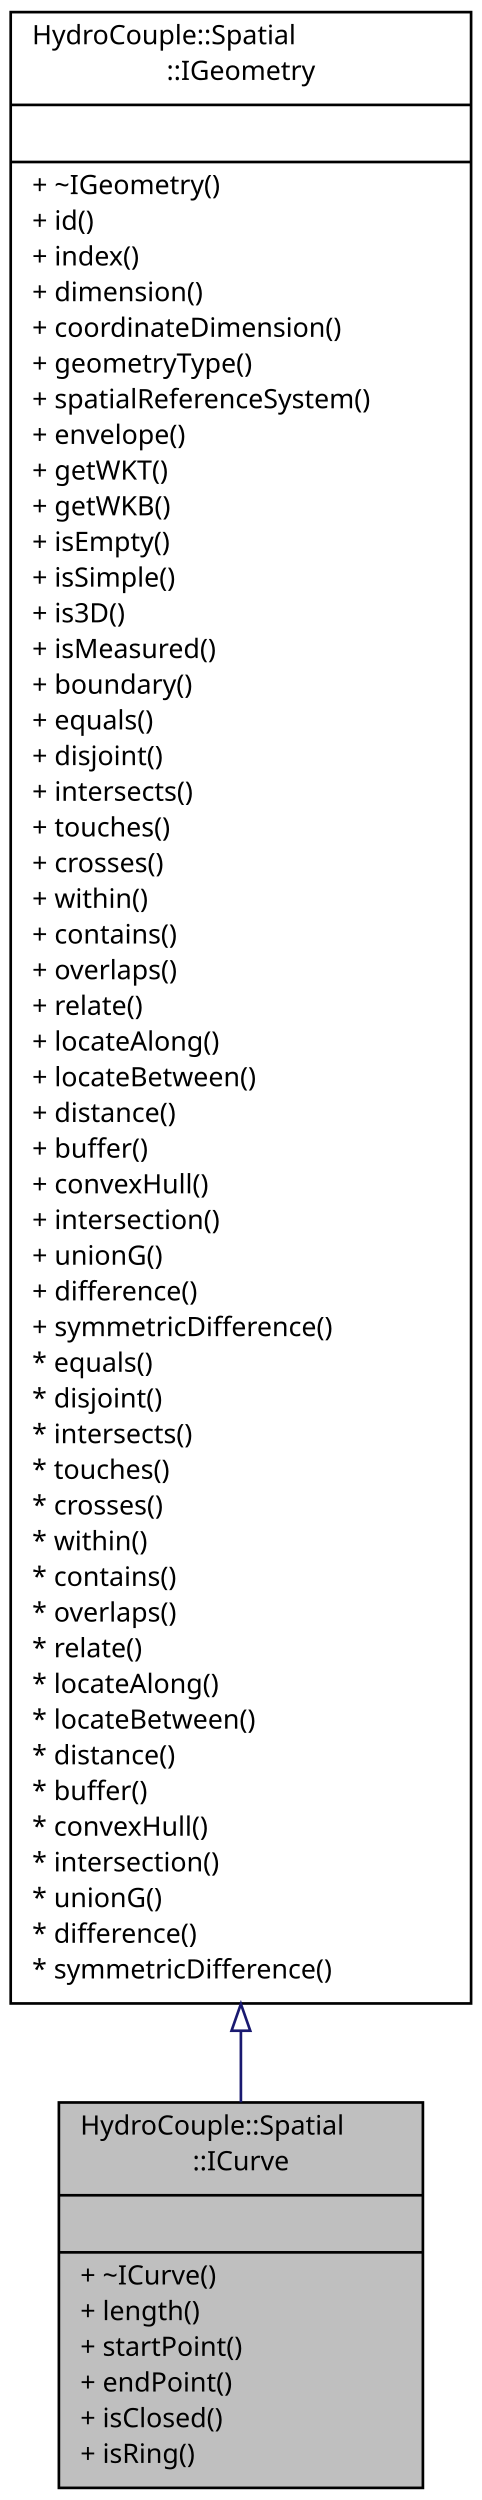
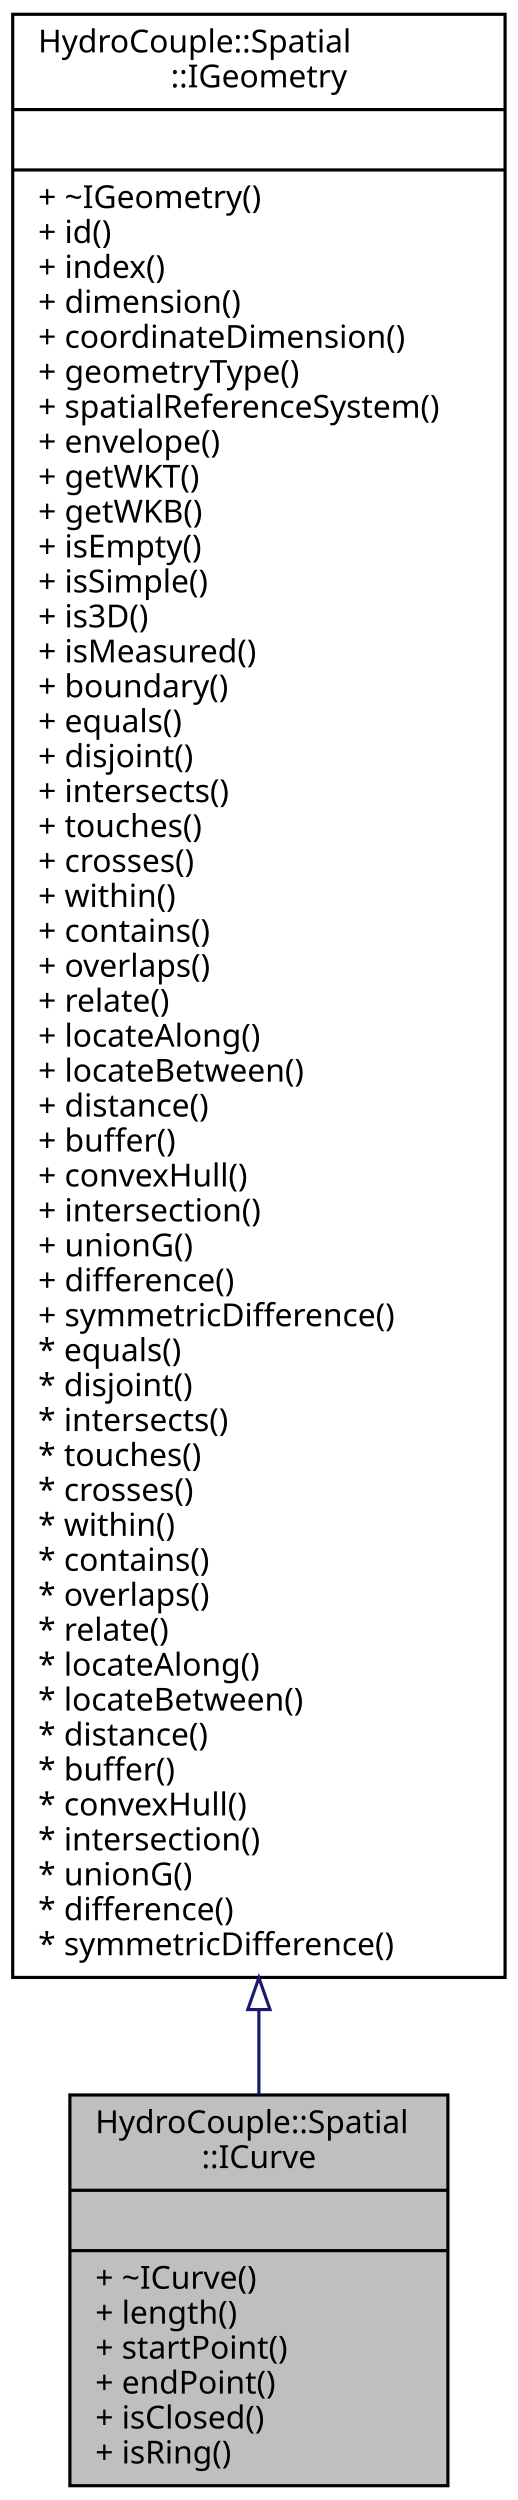
- <svg xmlns="http://www.w3.org/2000/svg" xmlns:xlink="http://www.w3.org/1999/xlink" width="180pt" height="934pt" viewBox="0.00 0.00 180.03 934.10">
-   <g id="graph0" class="graph" transform="scale(1 1) rotate(0) translate(4 930.103)">
+ <svg xmlns="http://www.w3.org/2000/svg" xmlns:xlink="http://www.w3.org/1999/xlink" width="163pt" height="787pt" viewBox="0.00 0.00 163.00 787.00">
+   <g id="graph0" class="graph" transform="scale(1 1) rotate(0) translate(4 783)">
    <g id="node1" class="node">
-       <polygon fill="#bfbfbf" stroke="black" points="18.003,-0.5 18.003,-144.515 154.022,-144.515 154.022,-0.5 18.003,-0.5" />
-       <text text-anchor="start" x="26.003" y="-132.515" font-family="Monaco" font-size="10.00">HydroCouple::Spatial</text>
-       <text text-anchor="middle" x="86.013" y="-119.18" font-family="Monaco" font-size="10.00">::ICurve</text>
-       <polyline fill="none" stroke="black" points="18.003,-109.845 154.022,-109.845 " />
-       <text text-anchor="middle" x="86.013" y="-97.845" font-family="Monaco" font-size="10.00"> </text>
-       <polyline fill="none" stroke="black" points="18.003,-88.51 154.022,-88.51 " />
-       <text text-anchor="start" x="26.003" y="-76.51" font-family="Monaco" font-size="10.00">+ ~ICurve()</text>
-       <text text-anchor="start" x="26.003" y="-63.175" font-family="Monaco" font-size="10.00">+ length()</text>
-       <text text-anchor="start" x="26.003" y="-49.84" font-family="Monaco" font-size="10.00">+ startPoint()</text>
-       <text text-anchor="start" x="26.003" y="-36.505" font-family="Monaco" font-size="10.00">+ endPoint()</text>
-       <text text-anchor="start" x="26.003" y="-23.17" font-family="Monaco" font-size="10.00">+ isClosed()</text>
-       <text text-anchor="start" x="26.003" y="-9.835" font-family="Monaco" font-size="10.00">+ isRing()</text>
+       <g id="a_node1">
+         <a xlink:title="A Curve is a 1-dimensional geometric object usually stored as a sequence of IPoints,...">
+           <polygon fill="#bfbfbf" stroke="black" points="18,-0.5 18,-123.5 137,-123.5 137,-0.5 18,-0.5" />
+           <text text-anchor="start" x="26" y="-111.5" font-family="Monaco" font-size="10.00">HydroCouple::Spatial</text>
+           <text text-anchor="middle" x="77.5" y="-100.5" font-family="Monaco" font-size="10.00">::ICurve</text>
+           <polyline fill="none" stroke="black" points="18,-93.5 137,-93.5 " />
+           <text text-anchor="middle" x="77.5" y="-81.5" font-family="Monaco" font-size="10.00"> </text>
+           <polyline fill="none" stroke="black" points="18,-74.5 137,-74.5 " />
+           <text text-anchor="start" x="26" y="-62.5" font-family="Monaco" font-size="10.00">+ ~ICurve()</text>
+           <text text-anchor="start" x="26" y="-51.5" font-family="Monaco" font-size="10.00">+ length()</text>
+           <text text-anchor="start" x="26" y="-40.5" font-family="Monaco" font-size="10.00">+ startPoint()</text>
+           <text text-anchor="start" x="26" y="-29.5" font-family="Monaco" font-size="10.00">+ endPoint()</text>
+           <text text-anchor="start" x="26" y="-18.5" font-family="Monaco" font-size="10.00">+ isClosed()</text>
+           <text text-anchor="start" x="26" y="-7.5" font-family="Monaco" font-size="10.00">+ isRing()</text>
+         </a>
+       </g>
    </g>
    <g id="node2" class="node">
      <g id="a_node2">
-         <a xlink:href="../../d3/d92/class_hydro_couple_1_1_spatial_1_1_i_geometry.html" target="_top" xlink:title="IGeometry is the root class of the geometry hierarchy. ">
-           <polygon fill="none" stroke="black" points="0,-181.515 0,-925.603 172.025,-925.603 172.025,-181.515 0,-181.515" />
-           <text text-anchor="start" x="8" y="-913.603" font-family="Monaco" font-size="10.00">HydroCouple::Spatial</text>
-           <text text-anchor="middle" x="86.013" y="-900.268" font-family="Monaco" font-size="10.00">::IGeometry</text>
-           <polyline fill="none" stroke="black" points="0,-890.933 172.025,-890.933 " />
-           <text text-anchor="middle" x="86.013" y="-878.933" font-family="Monaco" font-size="10.00"> </text>
-           <polyline fill="none" stroke="black" points="0,-869.598 172.025,-869.598 " />
-           <text text-anchor="start" x="8" y="-857.598" font-family="Monaco" font-size="10.00">+ ~IGeometry()</text>
-           <text text-anchor="start" x="8" y="-844.263" font-family="Monaco" font-size="10.00">+ id()</text>
-           <text text-anchor="start" x="8" y="-830.928" font-family="Monaco" font-size="10.00">+ index()</text>
-           <text text-anchor="start" x="8" y="-817.593" font-family="Monaco" font-size="10.00">+ dimension()</text>
-           <text text-anchor="start" x="8" y="-804.258" font-family="Monaco" font-size="10.00">+ coordinateDimension()</text>
-           <text text-anchor="start" x="8" y="-790.923" font-family="Monaco" font-size="10.00">+ geometryType()</text>
-           <text text-anchor="start" x="8" y="-777.588" font-family="Monaco" font-size="10.00">+ spatialReferenceSystem()</text>
-           <text text-anchor="start" x="8" y="-764.253" font-family="Monaco" font-size="10.00">+ envelope()</text>
-           <text text-anchor="start" x="8" y="-750.918" font-family="Monaco" font-size="10.00">+ getWKT()</text>
-           <text text-anchor="start" x="8" y="-737.583" font-family="Monaco" font-size="10.00">+ getWKB()</text>
-           <text text-anchor="start" x="8" y="-724.248" font-family="Monaco" font-size="10.00">+ isEmpty()</text>
-           <text text-anchor="start" x="8" y="-710.913" font-family="Monaco" font-size="10.00">+ isSimple()</text>
-           <text text-anchor="start" x="8" y="-697.578" font-family="Monaco" font-size="10.00">+ is3D()</text>
-           <text text-anchor="start" x="8" y="-684.243" font-family="Monaco" font-size="10.00">+ isMeasured()</text>
-           <text text-anchor="start" x="8" y="-670.908" font-family="Monaco" font-size="10.00">+ boundary()</text>
-           <text text-anchor="start" x="8" y="-657.573" font-family="Monaco" font-size="10.00">+ equals()</text>
-           <text text-anchor="start" x="8" y="-644.238" font-family="Monaco" font-size="10.00">+ disjoint()</text>
-           <text text-anchor="start" x="8" y="-630.903" font-family="Monaco" font-size="10.00">+ intersects()</text>
-           <text text-anchor="start" x="8" y="-617.568" font-family="Monaco" font-size="10.00">+ touches()</text>
-           <text text-anchor="start" x="8" y="-604.233" font-family="Monaco" font-size="10.00">+ crosses()</text>
-           <text text-anchor="start" x="8" y="-590.898" font-family="Monaco" font-size="10.00">+ within()</text>
-           <text text-anchor="start" x="8" y="-577.563" font-family="Monaco" font-size="10.00">+ contains()</text>
-           <text text-anchor="start" x="8" y="-564.229" font-family="Monaco" font-size="10.00">+ overlaps()</text>
-           <text text-anchor="start" x="8" y="-550.894" font-family="Monaco" font-size="10.00">+ relate()</text>
-           <text text-anchor="start" x="8" y="-537.559" font-family="Monaco" font-size="10.00">+ locateAlong()</text>
-           <text text-anchor="start" x="8" y="-524.224" font-family="Monaco" font-size="10.00">+ locateBetween()</text>
-           <text text-anchor="start" x="8" y="-510.889" font-family="Monaco" font-size="10.00">+ distance()</text>
-           <text text-anchor="start" x="8" y="-497.554" font-family="Monaco" font-size="10.00">+ buffer()</text>
-           <text text-anchor="start" x="8" y="-484.219" font-family="Monaco" font-size="10.00">+ convexHull()</text>
-           <text text-anchor="start" x="8" y="-470.884" font-family="Monaco" font-size="10.00">+ intersection()</text>
-           <text text-anchor="start" x="8" y="-457.549" font-family="Monaco" font-size="10.00">+ unionG()</text>
-           <text text-anchor="start" x="8" y="-444.214" font-family="Monaco" font-size="10.00">+ difference()</text>
-           <text text-anchor="start" x="8" y="-430.879" font-family="Monaco" font-size="10.00">+ symmetricDifference()</text>
-           <text text-anchor="start" x="8" y="-417.544" font-family="Monaco" font-size="10.00">* equals()</text>
-           <text text-anchor="start" x="8" y="-404.209" font-family="Monaco" font-size="10.00">* disjoint()</text>
-           <text text-anchor="start" x="8" y="-390.874" font-family="Monaco" font-size="10.00">* intersects()</text>
-           <text text-anchor="start" x="8" y="-377.539" font-family="Monaco" font-size="10.00">* touches()</text>
-           <text text-anchor="start" x="8" y="-364.204" font-family="Monaco" font-size="10.00">* crosses()</text>
-           <text text-anchor="start" x="8" y="-350.869" font-family="Monaco" font-size="10.00">* within()</text>
-           <text text-anchor="start" x="8" y="-337.534" font-family="Monaco" font-size="10.00">* contains()</text>
-           <text text-anchor="start" x="8" y="-324.199" font-family="Monaco" font-size="10.00">* overlaps()</text>
-           <text text-anchor="start" x="8" y="-310.864" font-family="Monaco" font-size="10.00">* relate()</text>
-           <text text-anchor="start" x="8" y="-297.529" font-family="Monaco" font-size="10.00">* locateAlong()</text>
-           <text text-anchor="start" x="8" y="-284.194" font-family="Monaco" font-size="10.00">* locateBetween()</text>
-           <text text-anchor="start" x="8" y="-270.859" font-family="Monaco" font-size="10.00">* distance()</text>
-           <text text-anchor="start" x="8" y="-257.524" font-family="Monaco" font-size="10.00">* buffer()</text>
-           <text text-anchor="start" x="8" y="-244.189" font-family="Monaco" font-size="10.00">* convexHull()</text>
-           <text text-anchor="start" x="8" y="-230.854" font-family="Monaco" font-size="10.00">* intersection()</text>
-           <text text-anchor="start" x="8" y="-217.52" font-family="Monaco" font-size="10.00">* unionG()</text>
-           <text text-anchor="start" x="8" y="-204.185" font-family="Monaco" font-size="10.00">* difference()</text>
-           <text text-anchor="start" x="8" y="-190.85" font-family="Monaco" font-size="10.00">* symmetricDifference()</text>
+         <a xlink:href="../../d3/d92/class_hydro_couple_1_1_spatial_1_1_i_geometry.html" target="_top" xlink:title="IGeometry is the root class of the geometry hierarchy.">
+           <polygon fill="none" stroke="black" points="0,-160.5 0,-778.5 155,-778.5 155,-160.5 0,-160.5" />
+           <text text-anchor="start" x="8" y="-766.5" font-family="Monaco" font-size="10.00">HydroCouple::Spatial</text>
+           <text text-anchor="middle" x="77.5" y="-755.5" font-family="Monaco" font-size="10.00">::IGeometry</text>
+           <polyline fill="none" stroke="black" points="0,-748.5 155,-748.5 " />
+           <text text-anchor="middle" x="77.5" y="-736.5" font-family="Monaco" font-size="10.00"> </text>
+           <polyline fill="none" stroke="black" points="0,-729.5 155,-729.5 " />
+           <text text-anchor="start" x="8" y="-717.5" font-family="Monaco" font-size="10.00">+ ~IGeometry()</text>
+           <text text-anchor="start" x="8" y="-706.5" font-family="Monaco" font-size="10.00">+ id()</text>
+           <text text-anchor="start" x="8" y="-695.5" font-family="Monaco" font-size="10.00">+ index()</text>
+           <text text-anchor="start" x="8" y="-684.5" font-family="Monaco" font-size="10.00">+ dimension()</text>
+           <text text-anchor="start" x="8" y="-673.5" font-family="Monaco" font-size="10.00">+ coordinateDimension()</text>
+           <text text-anchor="start" x="8" y="-662.5" font-family="Monaco" font-size="10.00">+ geometryType()</text>
+           <text text-anchor="start" x="8" y="-651.5" font-family="Monaco" font-size="10.00">+ spatialReferenceSystem()</text>
+           <text text-anchor="start" x="8" y="-640.5" font-family="Monaco" font-size="10.00">+ envelope()</text>
+           <text text-anchor="start" x="8" y="-629.5" font-family="Monaco" font-size="10.00">+ getWKT()</text>
+           <text text-anchor="start" x="8" y="-618.5" font-family="Monaco" font-size="10.00">+ getWKB()</text>
+           <text text-anchor="start" x="8" y="-607.5" font-family="Monaco" font-size="10.00">+ isEmpty()</text>
+           <text text-anchor="start" x="8" y="-596.5" font-family="Monaco" font-size="10.00">+ isSimple()</text>
+           <text text-anchor="start" x="8" y="-585.5" font-family="Monaco" font-size="10.00">+ is3D()</text>
+           <text text-anchor="start" x="8" y="-574.5" font-family="Monaco" font-size="10.00">+ isMeasured()</text>
+           <text text-anchor="start" x="8" y="-563.5" font-family="Monaco" font-size="10.00">+ boundary()</text>
+           <text text-anchor="start" x="8" y="-552.5" font-family="Monaco" font-size="10.00">+ equals()</text>
+           <text text-anchor="start" x="8" y="-541.5" font-family="Monaco" font-size="10.00">+ disjoint()</text>
+           <text text-anchor="start" x="8" y="-530.5" font-family="Monaco" font-size="10.00">+ intersects()</text>
+           <text text-anchor="start" x="8" y="-519.5" font-family="Monaco" font-size="10.00">+ touches()</text>
+           <text text-anchor="start" x="8" y="-508.5" font-family="Monaco" font-size="10.00">+ crosses()</text>
+           <text text-anchor="start" x="8" y="-497.5" font-family="Monaco" font-size="10.00">+ within()</text>
+           <text text-anchor="start" x="8" y="-486.5" font-family="Monaco" font-size="10.00">+ contains()</text>
+           <text text-anchor="start" x="8" y="-475.5" font-family="Monaco" font-size="10.00">+ overlaps()</text>
+           <text text-anchor="start" x="8" y="-464.5" font-family="Monaco" font-size="10.00">+ relate()</text>
+           <text text-anchor="start" x="8" y="-453.5" font-family="Monaco" font-size="10.00">+ locateAlong()</text>
+           <text text-anchor="start" x="8" y="-442.5" font-family="Monaco" font-size="10.00">+ locateBetween()</text>
+           <text text-anchor="start" x="8" y="-431.5" font-family="Monaco" font-size="10.00">+ distance()</text>
+           <text text-anchor="start" x="8" y="-420.5" font-family="Monaco" font-size="10.00">+ buffer()</text>
+           <text text-anchor="start" x="8" y="-409.5" font-family="Monaco" font-size="10.00">+ convexHull()</text>
+           <text text-anchor="start" x="8" y="-398.5" font-family="Monaco" font-size="10.00">+ intersection()</text>
+           <text text-anchor="start" x="8" y="-387.5" font-family="Monaco" font-size="10.00">+ unionG()</text>
+           <text text-anchor="start" x="8" y="-376.5" font-family="Monaco" font-size="10.00">+ difference()</text>
+           <text text-anchor="start" x="8" y="-365.5" font-family="Monaco" font-size="10.00">+ symmetricDifference()</text>
+           <text text-anchor="start" x="8" y="-354.5" font-family="Monaco" font-size="10.00">* equals()</text>
+           <text text-anchor="start" x="8" y="-343.5" font-family="Monaco" font-size="10.00">* disjoint()</text>
+           <text text-anchor="start" x="8" y="-332.5" font-family="Monaco" font-size="10.00">* intersects()</text>
+           <text text-anchor="start" x="8" y="-321.5" font-family="Monaco" font-size="10.00">* touches()</text>
+           <text text-anchor="start" x="8" y="-310.5" font-family="Monaco" font-size="10.00">* crosses()</text>
+           <text text-anchor="start" x="8" y="-299.5" font-family="Monaco" font-size="10.00">* within()</text>
+           <text text-anchor="start" x="8" y="-288.5" font-family="Monaco" font-size="10.00">* contains()</text>
+           <text text-anchor="start" x="8" y="-277.5" font-family="Monaco" font-size="10.00">* overlaps()</text>
+           <text text-anchor="start" x="8" y="-266.5" font-family="Monaco" font-size="10.00">* relate()</text>
+           <text text-anchor="start" x="8" y="-255.5" font-family="Monaco" font-size="10.00">* locateAlong()</text>
+           <text text-anchor="start" x="8" y="-244.5" font-family="Monaco" font-size="10.00">* locateBetween()</text>
+           <text text-anchor="start" x="8" y="-233.5" font-family="Monaco" font-size="10.00">* distance()</text>
+           <text text-anchor="start" x="8" y="-222.5" font-family="Monaco" font-size="10.00">* buffer()</text>
+           <text text-anchor="start" x="8" y="-211.5" font-family="Monaco" font-size="10.00">* convexHull()</text>
+           <text text-anchor="start" x="8" y="-200.5" font-family="Monaco" font-size="10.00">* intersection()</text>
+           <text text-anchor="start" x="8" y="-189.5" font-family="Monaco" font-size="10.00">* unionG()</text>
+           <text text-anchor="start" x="8" y="-178.5" font-family="Monaco" font-size="10.00">* difference()</text>
+           <text text-anchor="start" x="8" y="-167.5" font-family="Monaco" font-size="10.00">* symmetricDifference()</text>
        </a>
      </g>
    </g>
    <g id="edge1" class="edge">
-       <path fill="none" stroke="midnightblue" d="M86.013,-171.052C86.013,-161.752 86.013,-152.898 86.013,-144.592" />
-       <polygon fill="none" stroke="midnightblue" points="82.513,-171.314 86.013,-181.314 89.513,-171.314 82.513,-171.314" />
+       <path fill="none" stroke="midnightblue" d="M77.5,-150.37C77.5,-140.94 77.5,-132 77.5,-123.7" />
+       <polygon fill="none" stroke="midnightblue" points="74,-150.39 77.5,-160.39 81,-150.39 74,-150.39" />
    </g>
  </g>
</svg>
